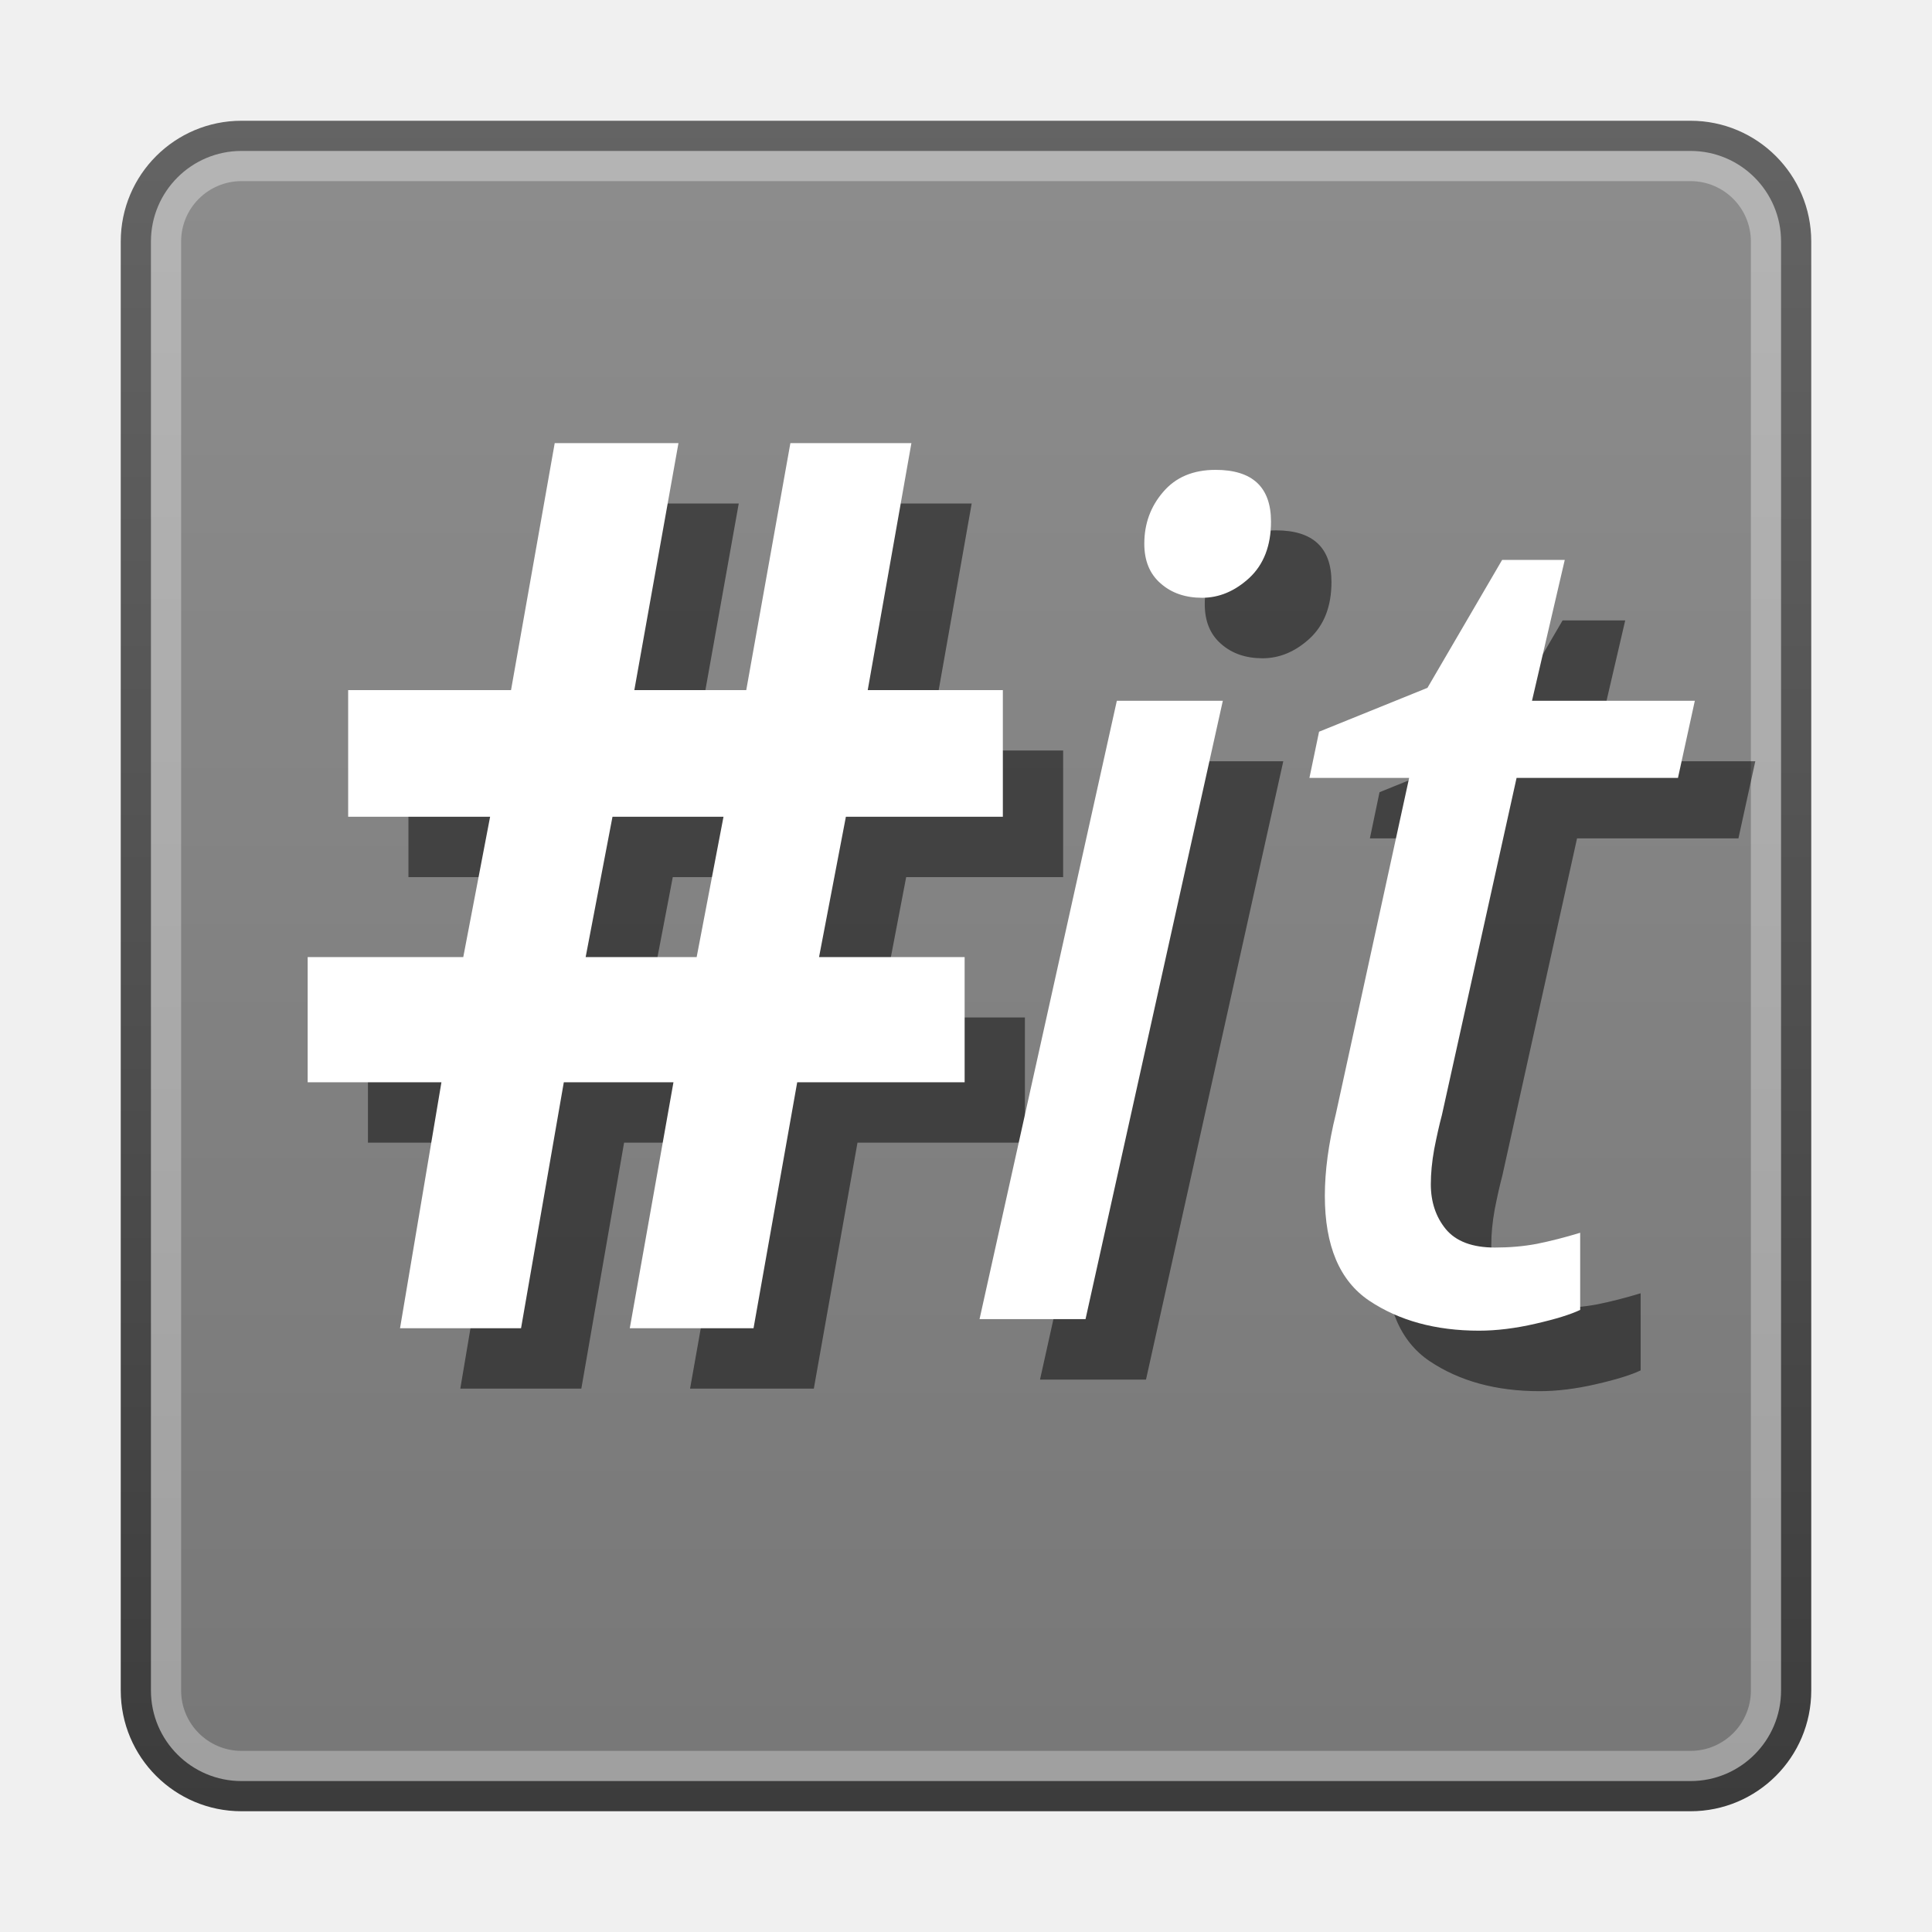
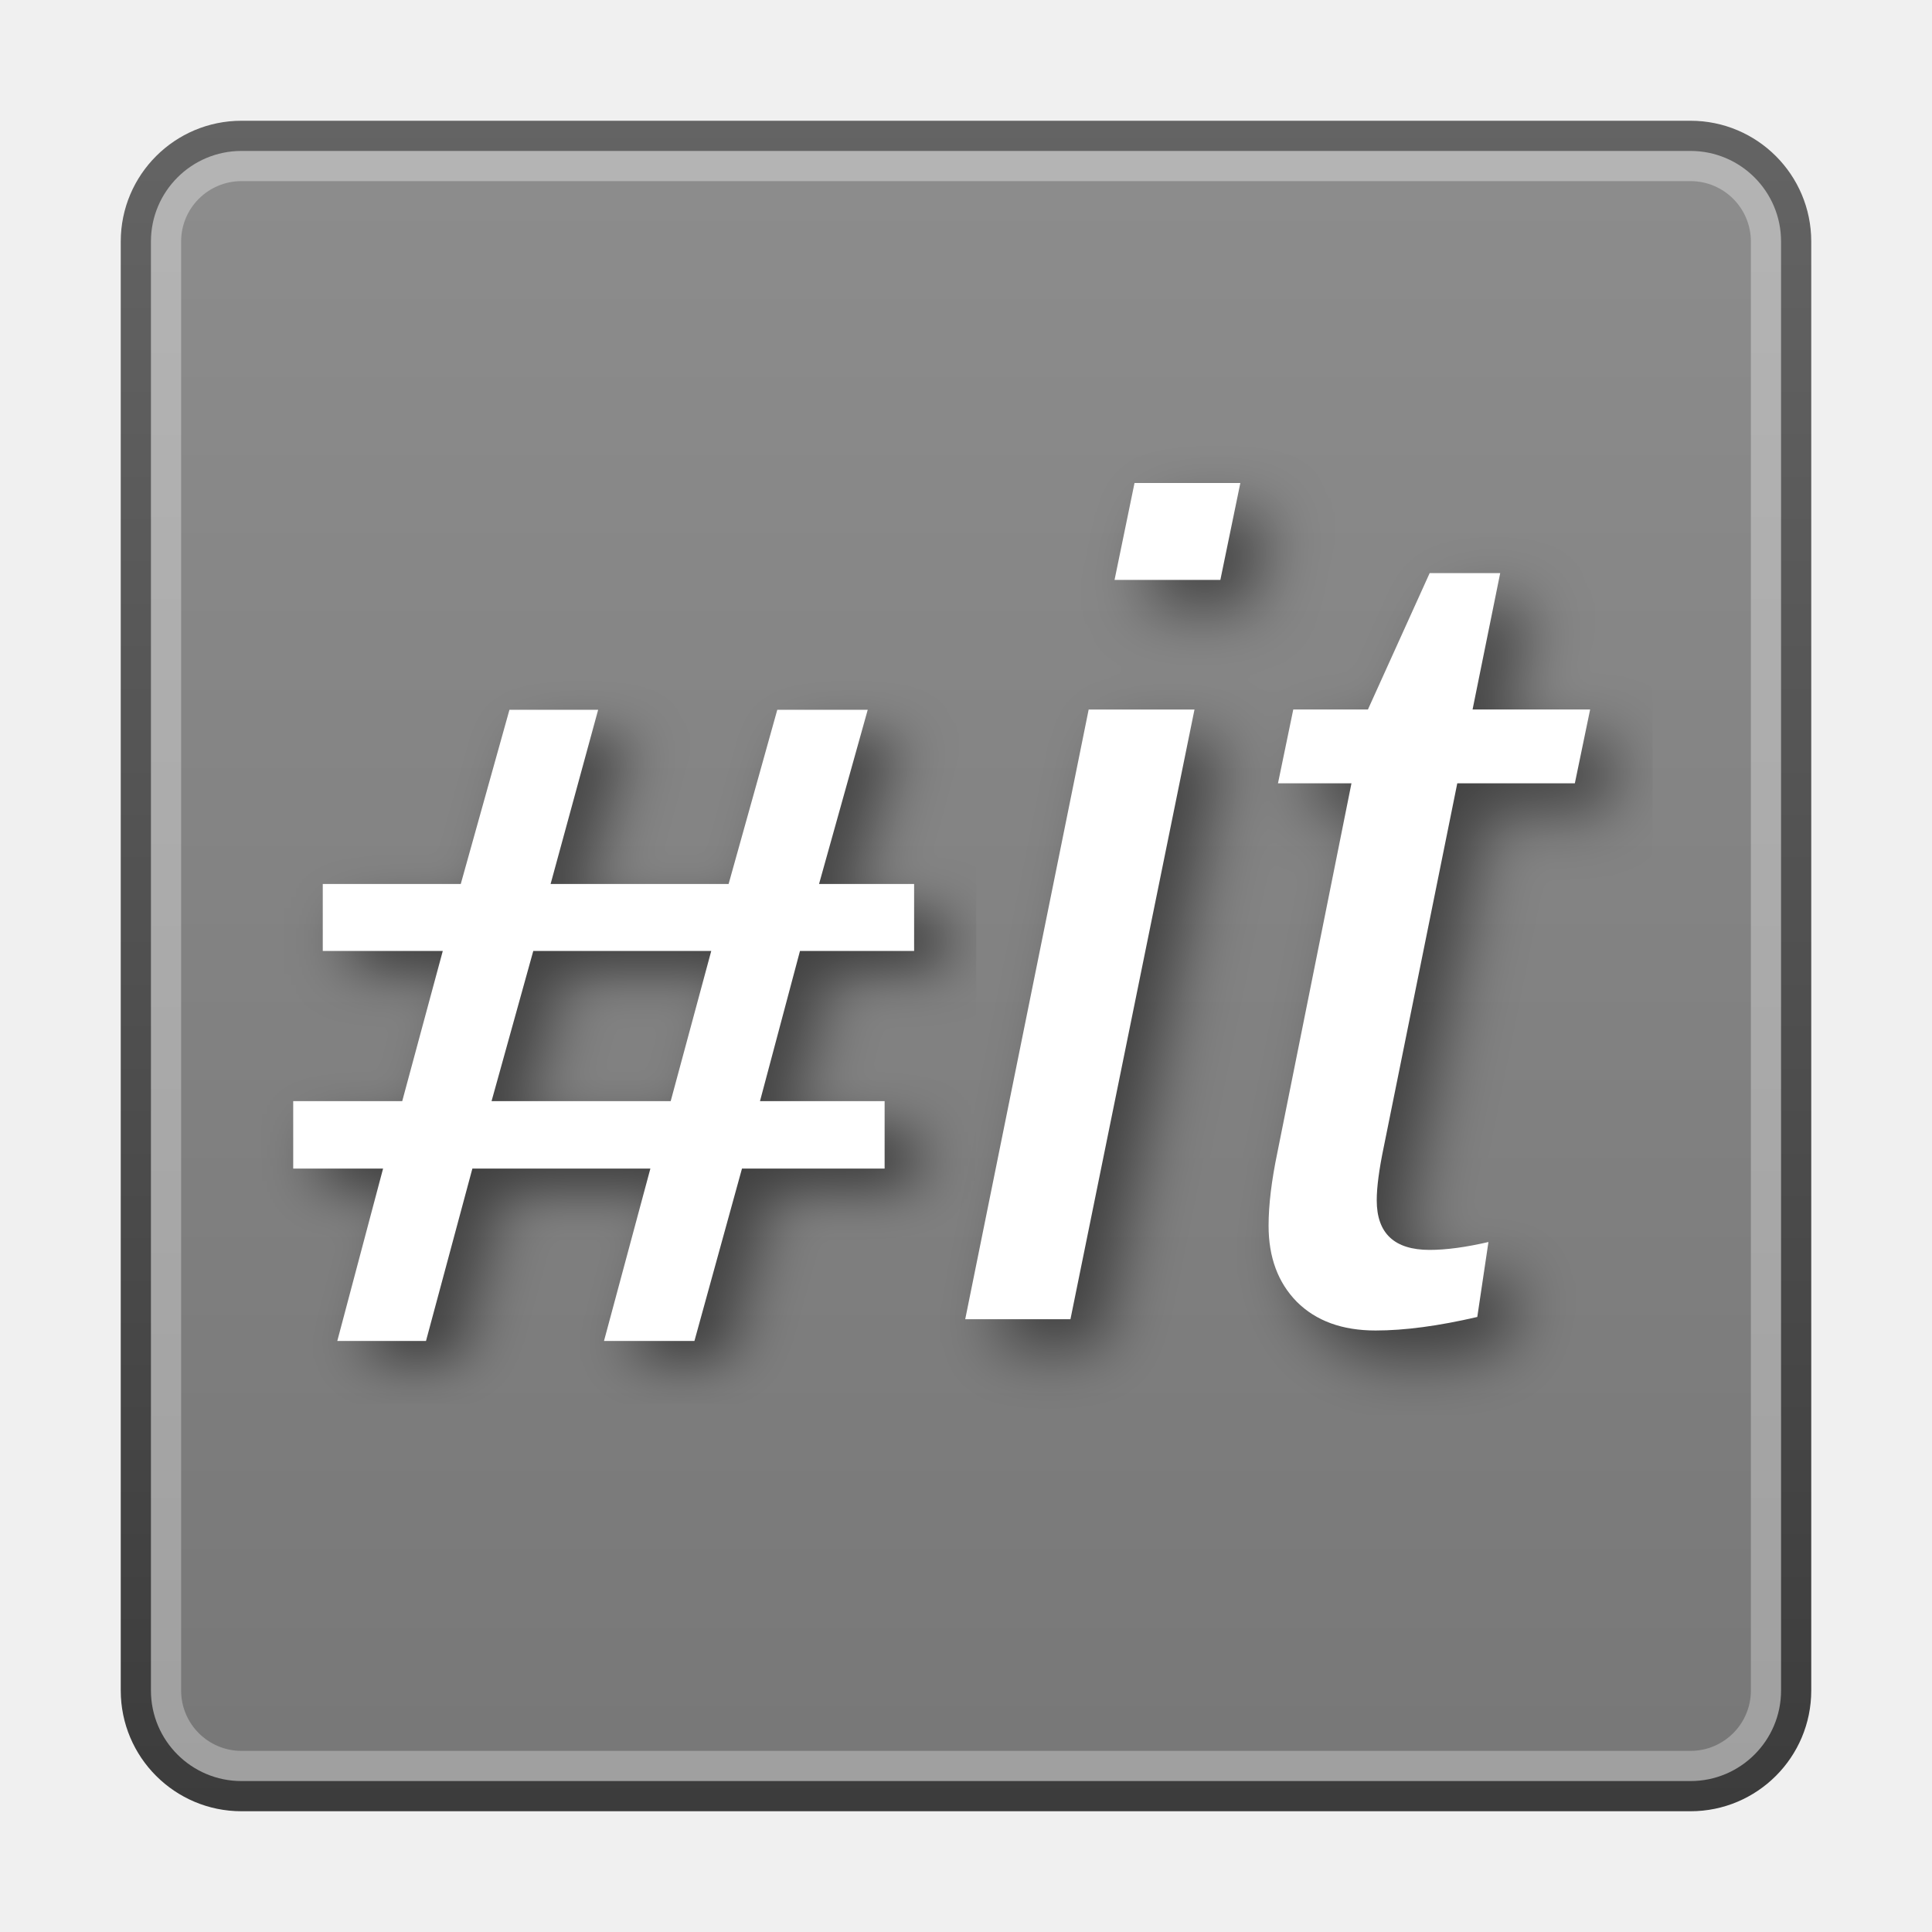
<svg xmlns="http://www.w3.org/2000/svg" xmlns:xlink="http://www.w3.org/1999/xlink" width="64" height="64" viewBox="0 0 64 64" id="svg2" version="1.1">
  <defs id="defs4">
    <linearGradient id="linearGradient4179">
      <stop style="stop-color:#787878;stop-opacity:1;" offset="0" id="stop4181" />
      <stop style="stop-color:#8c8c8c;stop-opacity:1" offset="1" id="stop4183" />
    </linearGradient>
    <linearGradient id="linearGradient4163">
      <stop style="stop-color:#3c3c3c;stop-opacity:1" offset="0" id="stop4165" />
      <stop style="stop-color:#646464;stop-opacity:1" offset="1" id="stop4167" />
    </linearGradient>
    <linearGradient id="linearGradient4155">
      <stop style="stop-color:#a0a0a0;stop-opacity:1" offset="0" id="stop4157" />
      <stop style="stop-color:#b4b4b4;stop-opacity:1" offset="1" id="stop4159" />
    </linearGradient>
    <linearGradient xlink:href="#linearGradient4155" id="linearGradient4161" x1="31.562" y1="59.089" x2="31.562" y2="4.938" gradientUnits="userSpaceOnUse" />
    <linearGradient xlink:href="#linearGradient4163" id="linearGradient4169" x1="32.125" y1="59.938" x2="32.125" y2="3.875" gradientUnits="userSpaceOnUse" />
    <linearGradient xlink:href="#linearGradient4179" id="linearGradient4185" x1="33.251" y1="57.809" x2="33.251" y2="6.014" gradientUnits="userSpaceOnUse" />
+     <filter style="color-interpolation-filters:sRGB;" id="filter4637">
+       <feFlood flood-opacity="0.498" flood-color="rgb(0,0,0)" result="flood" id="feFlood4639" />
+       <feComposite in="flood" in2="SourceGraphic" operator="in" result="composite1" id="feComposite4641" />
+       <feGaussianBlur in="composite1" stdDeviation="1" result="blur" id="feGaussianBlur4643" />
+       <feOffset dx="1" dy="1" result="offset" id="feOffset4645" />
+       <feComposite in="SourceGraphic" in2="offset" operator="over" result="composite2" id="feComposite4647" />
+     </filter>
+     <filter style="color-interpolation-filters:sRGB;" id="filter4649">
+       <feFlood flood-opacity="0.498" flood-color="rgb(0,0,0)" result="flood" id="feFlood4651" />
+       <feComposite in="flood" in2="SourceGraphic" operator="in" result="composite1" id="feComposite4653" />
+       <feGaussianBlur in="composite1" stdDeviation="1" result="blur" id="feGaussianBlur4655" />
+       <feOffset dx="1" dy="1" result="offset" id="feOffset4657" />
+       <feComposite in="SourceGraphic" in2="offset" operator="over" result="composite2" id="feComposite4659" />
+     </filter>
  </defs>
  <g id="layer2">
    <rect style="opacity:1;fill:url(#linearGradient4169);fill-opacity:1;stroke:none;stroke-width:1;stroke-miterlimit:4;stroke-dasharray:none;stroke-opacity:1" id="rect4147" width="56" height="56" x="4" y="4" rx="4" ry="4" />
    <rect ry="3" rx="3" y="5" x="5" height="54" width="54" id="rect4149" style="opacity:1;fill:url(#linearGradient4161);fill-opacity:1;stroke:none;stroke-width:1;stroke-miterlimit:4;stroke-dasharray:none;stroke-opacity:1" />
    <rect style="opacity:1;fill:url(#linearGradient4185);fill-opacity:1;stroke:none;stroke-width:1;stroke-miterlimit:4;stroke-dasharray:none;stroke-opacity:1" id="rect4151" width="52" height="52" x="6" y="6" rx="2" ry="2" />
  </g>
  <g id="layer1" transform="translate(0,-988.3622)">
-     <text xml:space="preserve" style="font-style:normal;font-weight:normal;font-size:39.65px;line-height:125%;font-family:sans-serif;letter-spacing:0px;word-spacing:0px;fill:#000000;fill-opacity:0.498;stroke:none;stroke-width:1px;stroke-linecap:butt;stroke-linejoin:miter;stroke-opacity:1;" x="11.763" y="997.702" id="text4136" transform="scale(0.964558,1.036744)">
-       <tspan id="tspan4138" x="11.763" y="997.702" style="font-style:normal;font-variant:normal;font-weight:bold;font-stretch:normal;font-family:sans-serif;-inkscape-font-specification:'sans-serif Bold';fill:#000000;fill-opacity:0.498;">#</tspan>
-     </text>
-     <text xml:space="preserve" style="font-style:italic;font-weight:normal;font-size:39.046px;line-height:125%;font-family:sans-serif;letter-spacing:0px;word-spacing:0px;fill:#000000;fill-opacity:0.498;stroke:none;stroke-width:1px;stroke-linecap:butt;stroke-linejoin:miter;stroke-opacity:1;-inkscape-font-specification:'sans-serif Italic';font-stretch:normal;font-variant:normal;" x="32.635" y="1056.164" id="text4140" transform="scale(1.021372,0.9790752)">
-       <tspan id="tspan4142" x="32.635" y="1056.164">it</tspan>
-     </text>
-     <text transform="scale(0.964558,1.036744)" id="text4171" y="995.773" x="9.69" style="font-style:normal;font-weight:normal;font-size:39.65px;line-height:125%;font-family:sans-serif;letter-spacing:0px;word-spacing:0px;fill:#ffffff;fill-opacity:1;stroke:none;stroke-width:1px;stroke-linecap:butt;stroke-linejoin:miter;stroke-opacity:1" xml:space="preserve">
-       <tspan style="font-style:normal;font-variant:normal;font-weight:bold;font-stretch:normal;font-family:sans-serif;-inkscape-font-specification:'sans-serif Bold';fill:#ffffff;fill-opacity:1" y="995.773" x="9.69" id="tspan4173">#</tspan>
-     </text>
-     <text transform="scale(1.021372,0.9790752)" id="text4175" y="1054.121" x="30.677" style="font-style:italic;font-weight:normal;font-size:39.046px;line-height:125%;font-family:sans-serif;letter-spacing:0px;word-spacing:0px;fill:#ffffff;fill-opacity:1;stroke:none;stroke-width:1px;stroke-linecap:butt;stroke-linejoin:miter;stroke-opacity:1;-inkscape-font-specification:'sans-serif Italic';font-stretch:normal;font-variant:normal;" xml:space="preserve">
-       <tspan y="1054.121" x="30.677" id="tspan4177">it</tspan>
-     </text>
+     <g transform="matrix(0.9920083,0,0,0.7741666,-0.5691799,261.8881)" style="font-style:normal;font-weight:normal;font-size:39.65px;line-height:125%;font-family:sans-serif;letter-spacing:0px;word-spacing:0px;fill:#ffffff;fill-opacity:1;stroke:none;stroke-width:1px;stroke-linecap:butt;stroke-linejoin:miter;stroke-opacity:1;filter:url(#filter4637)" id="text4171">
+       <path d="m 27.288,979.085 -1.336,6.428 4.162,0 0,2.885 -4.763,0 -1.588,7.376 -3.02,0 1.549,-7.376 -5.944,0 -1.549,7.376 -2.962,0 1.529,-7.376 -3.001,0 0,-2.885 3.64,0 1.355,-6.428 -4.008,0 0,-2.865 4.608,0 1.626,-7.454 2.962,0 -1.588,7.454 5.944,0 1.626,-7.454 3.02,0 -1.626,7.454 3.175,0 0,2.865 -3.814,0 z m -8.906,0 -1.394,6.428 5.982,0 1.355,-6.428 -5.944,0 z" style="font-style:normal;font-variant:normal;font-weight:bold;font-stretch:normal;font-family:sans-serif;-inkscape-font-specification:'sans-serif Bold';fill:#ffffff;fill-opacity:1" id="path4671" />
+     </g>
+     <g transform="scale(1.021372,0.9790752)" style="font-style:italic;font-variant:normal;font-weight:normal;font-stretch:normal;font-size:39.046px;line-height:125%;font-family:sans-serif;-inkscape-font-specification:'sans-serif Italic';letter-spacing:0px;word-spacing:0px;fill:#ffffff;fill-opacity:1;stroke:none;stroke-width:1px;stroke-linecap:butt;stroke-linejoin:miter;stroke-opacity:1;filter:url(#filter4649)" id="text4175">
+       <path d="m 36.148,1029.107 0.648,-3.279 3.432,0 -0.648,3.279 -3.432,0 z m -4.843,25.014 4.004,-20.629 3.432,0 -4.023,20.629 -3.413,0 z" style="" id="path4666" />
+       <path d="m 44.614,1054.502 q -1.621,0 -2.555,-0.972 -0.915,-0.972 -0.915,-2.574 0,-1.049 0.286,-2.479 l 2.402,-12.488 -2.383,0 0.496,-2.498 2.421,0 2.002,-4.614 2.288,0 -0.896,4.614 3.813,0 -0.496,2.498 -3.813,0 -2.383,12.297 q -0.229,1.144 -0.229,1.811 0,1.678 1.716,1.678 0.801,0 1.907,-0.267 l -0.362,2.536 q -1.887,0.458 -3.298,0.458 z" style="" id="path4668" />
+     </g>
  </g>
</svg>
